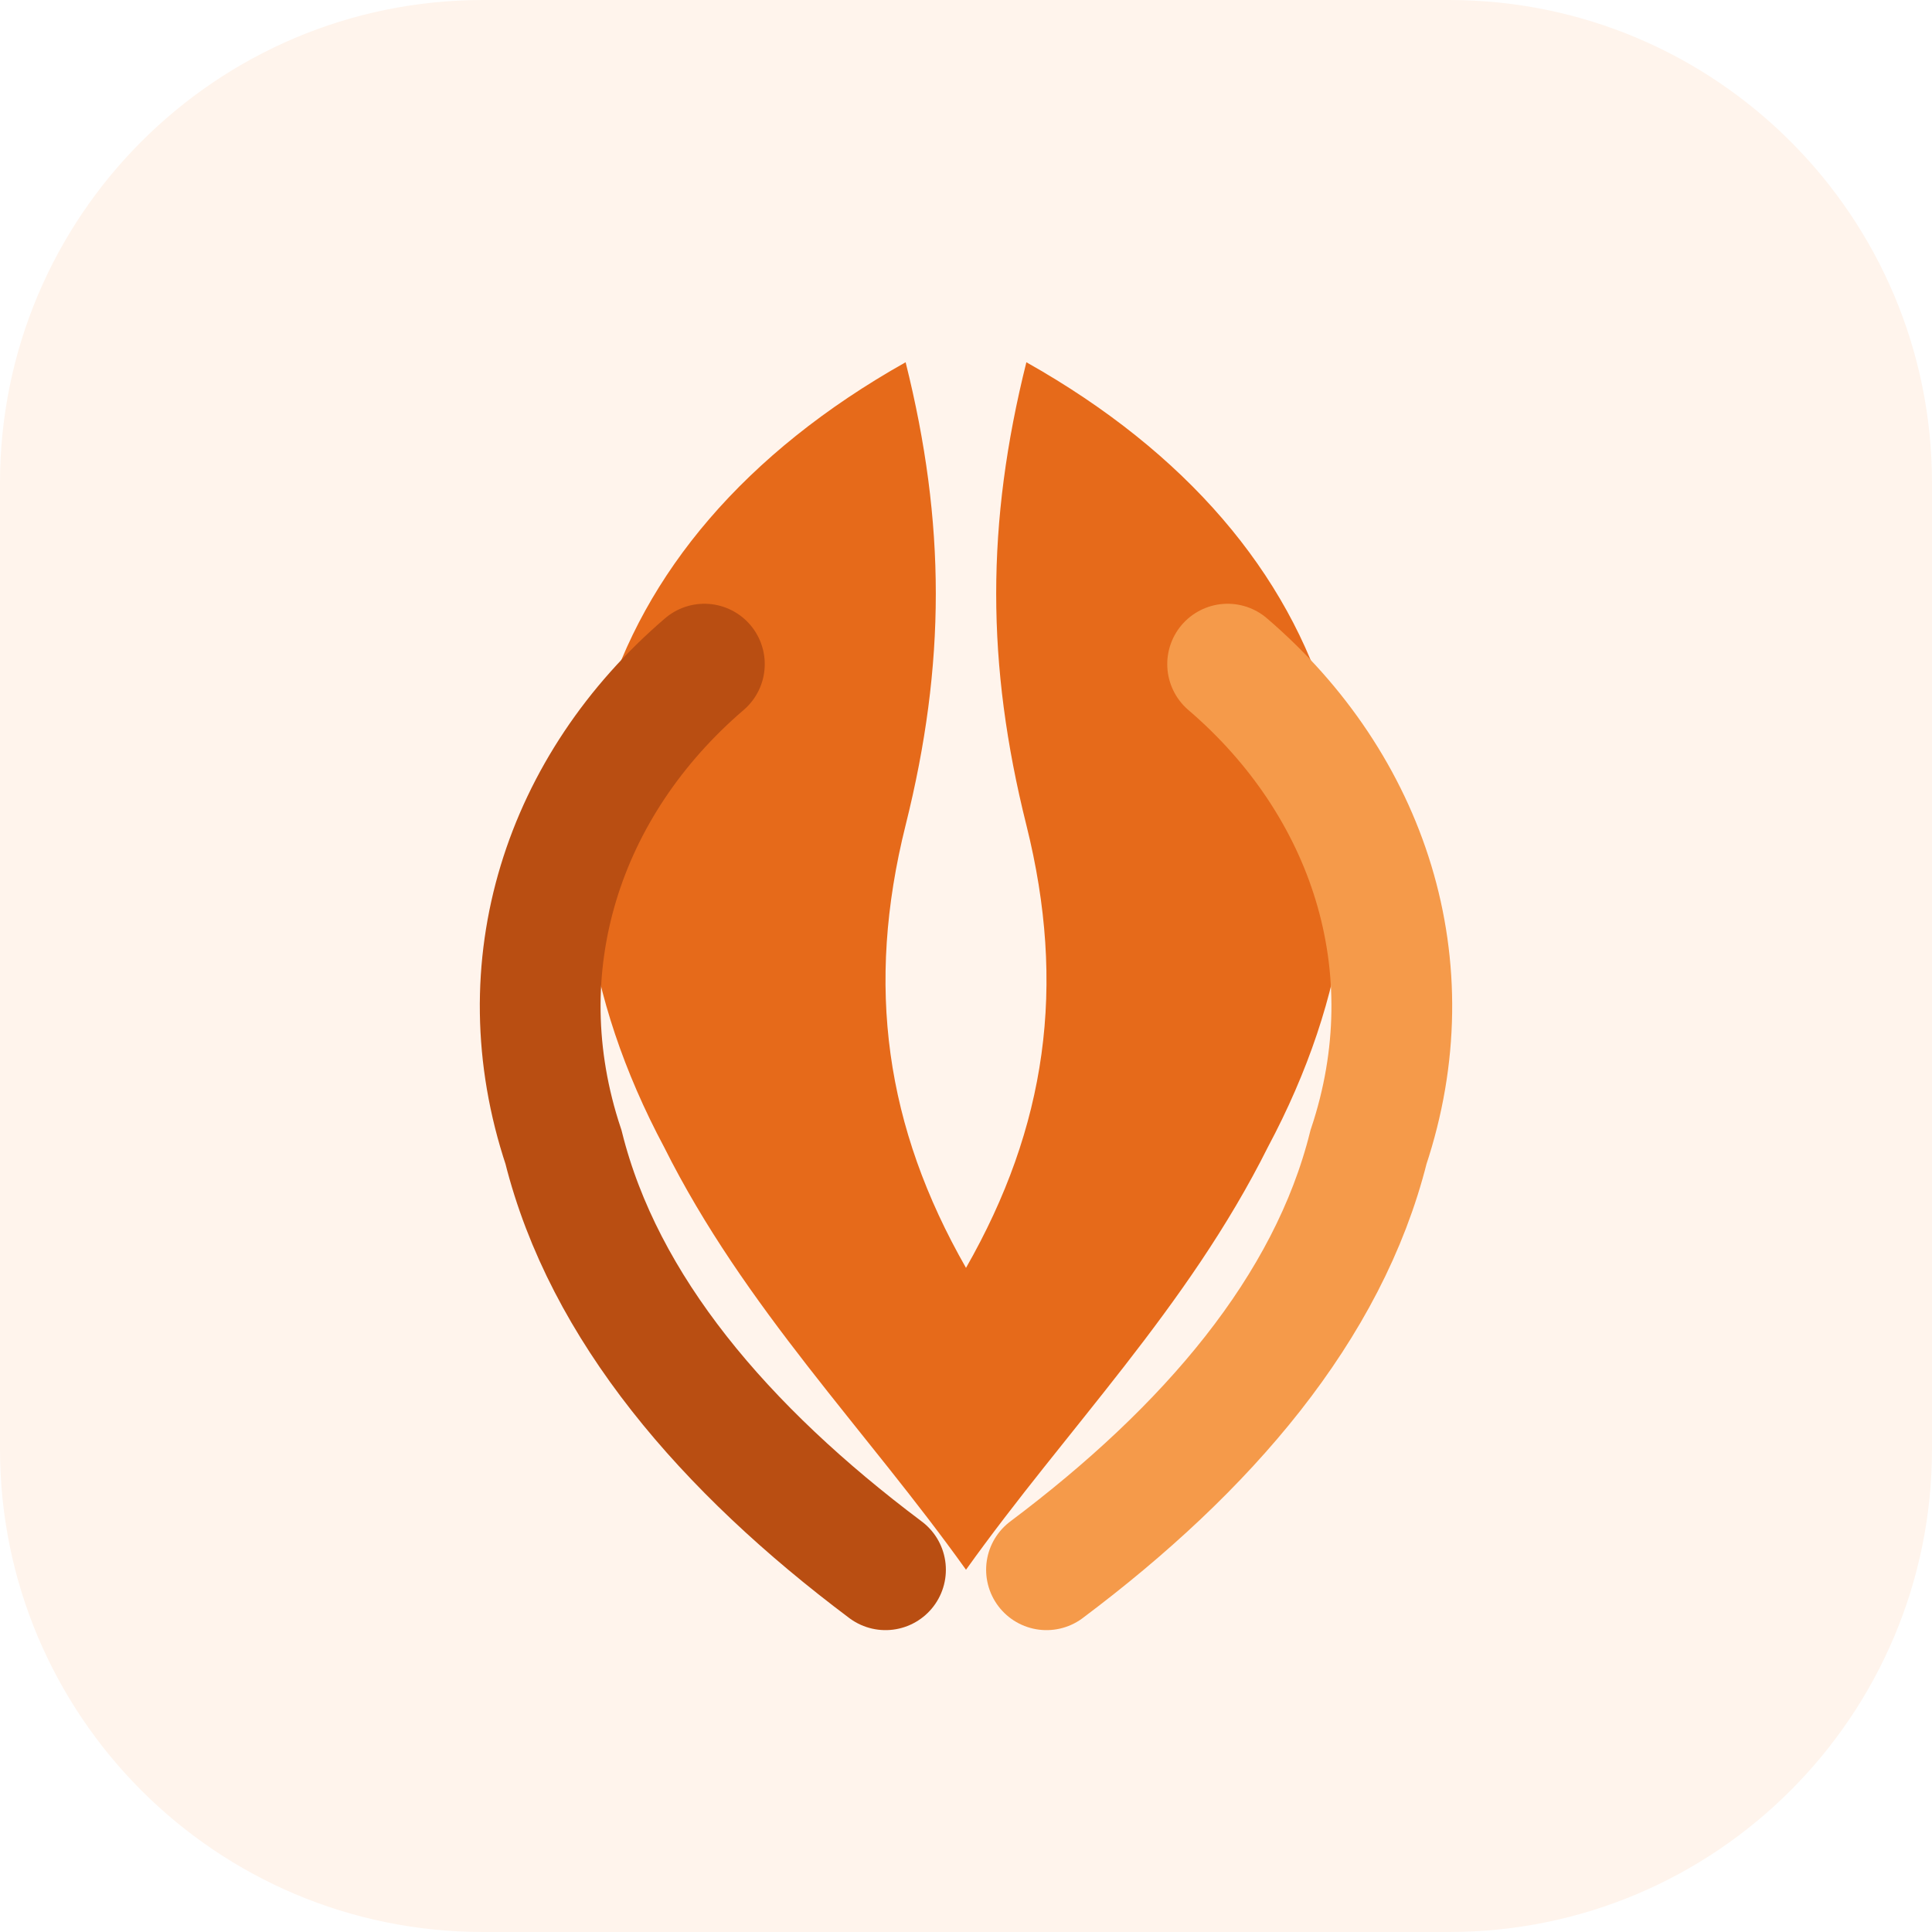
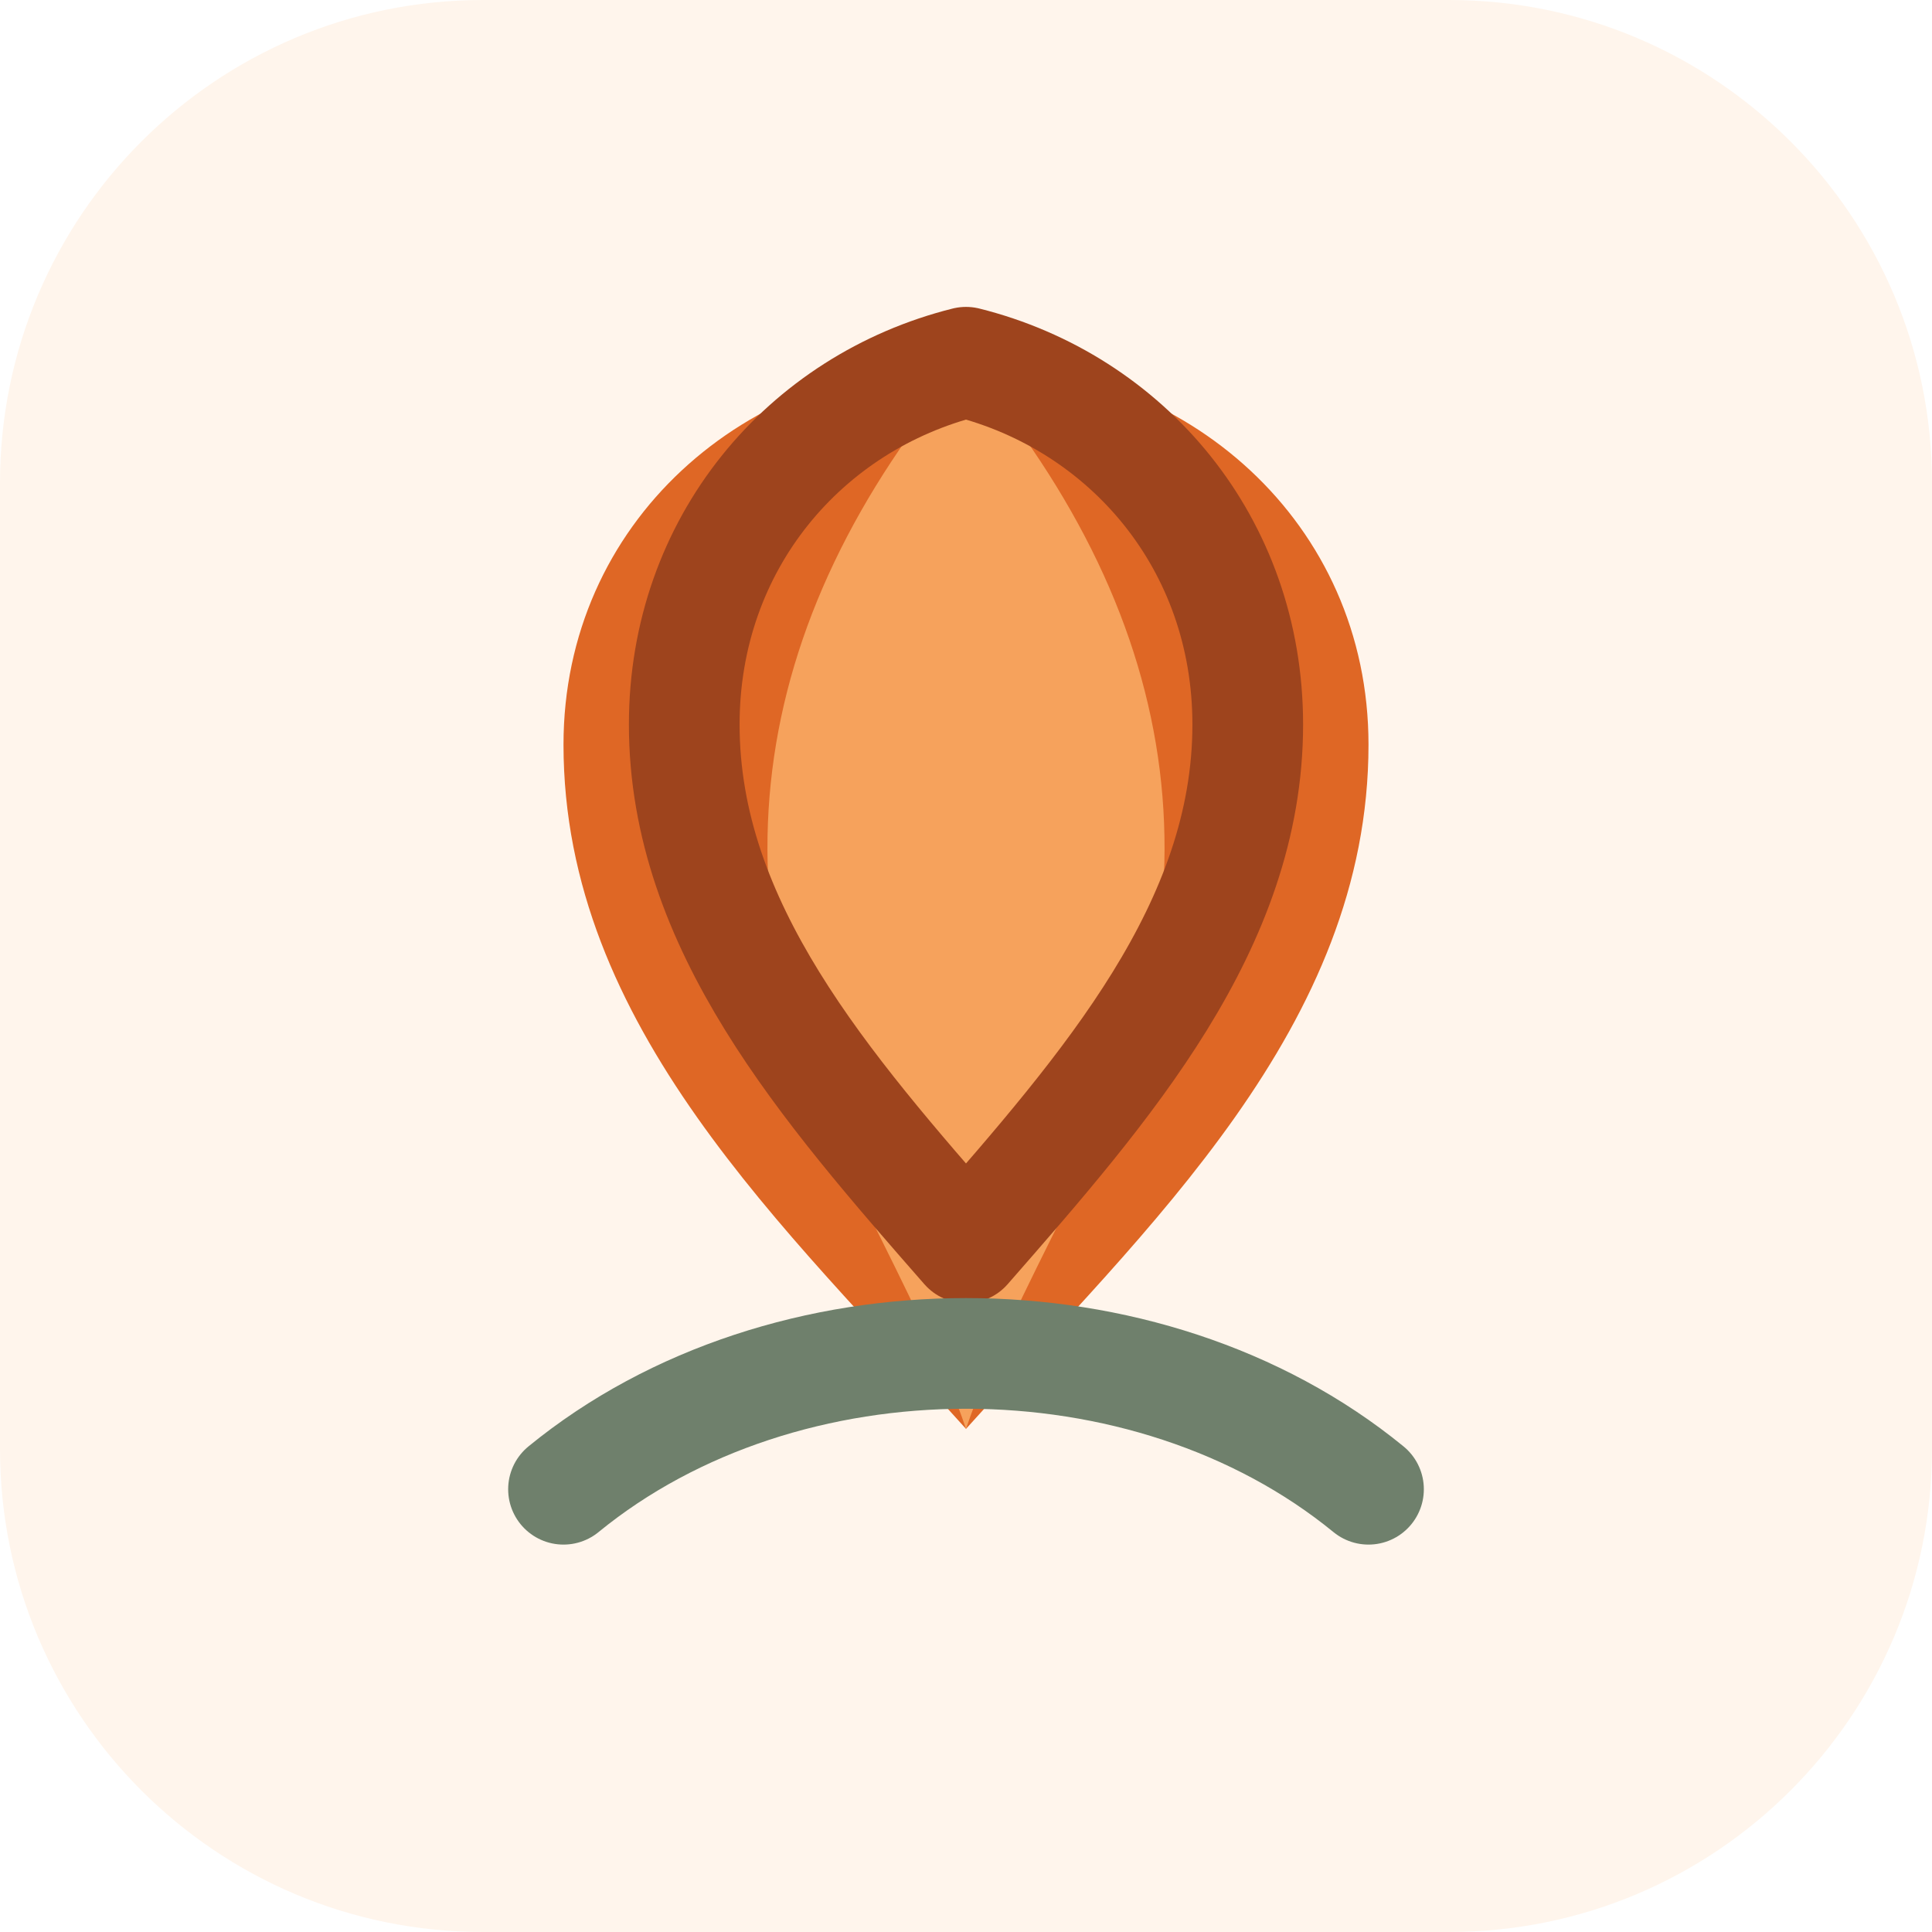
<svg xmlns="http://www.w3.org/2000/svg" viewBox="0 0 96 96" role="img" aria-label="Marca EMControle">
-   <rect width="96" height="96" rx="24" fill="#FFF4EC" />
-   <path d="M51 18c16 9 20 24 12 39-4 8-10 14-15 21-5-7-11-13-15-21-8-15-4-30 12-39 2 8 2 15 0 23-2 8-1 15 3 22 4-7 5-14 3-22-2-8-2-15 0-23Z" fill="#E66A1A" />
-   <path d="M35 33c-7 6-10 15-7 24 2 8 8 15 16 21" fill="none" stroke="#B94E12" stroke-width="6" stroke-linecap="round" />
-   <path d="M61 33c7 6 10 15 7 24-2 8-8 15-16 21" fill="none" stroke="#F59A4A" stroke-width="6" stroke-linecap="round" />
+   <rect width="96" height="96" rx="24" fill="#FFF5EC" />
+   <path d="M48 18c11 0 20 8 20 19 0 14-11 24-20 34-9-10-20-20-20-34 0-11 9-19 20-19Z" fill="#DF6725" />
+   <path d="M48 18c-11 13-13 27-5 42 2 4 4 8 5 11 1-3 3-7 5-11 8-15 6-29-5-42Z" fill="#F6A25C" />
+   <path d="M34 36c0-9 6-16 14-18 8 2 14 9 14 18 0 10-7 18-14 26-7-8-14-16-14-26Z" fill="none" stroke="#9E441D" stroke-width="5.5" stroke-linecap="round" stroke-linejoin="round" />
+   <path d="M28 74c11-9 29-9 40 0" fill="none" stroke="#6F806C" stroke-width="5.5" stroke-linecap="round" />
</svg>
